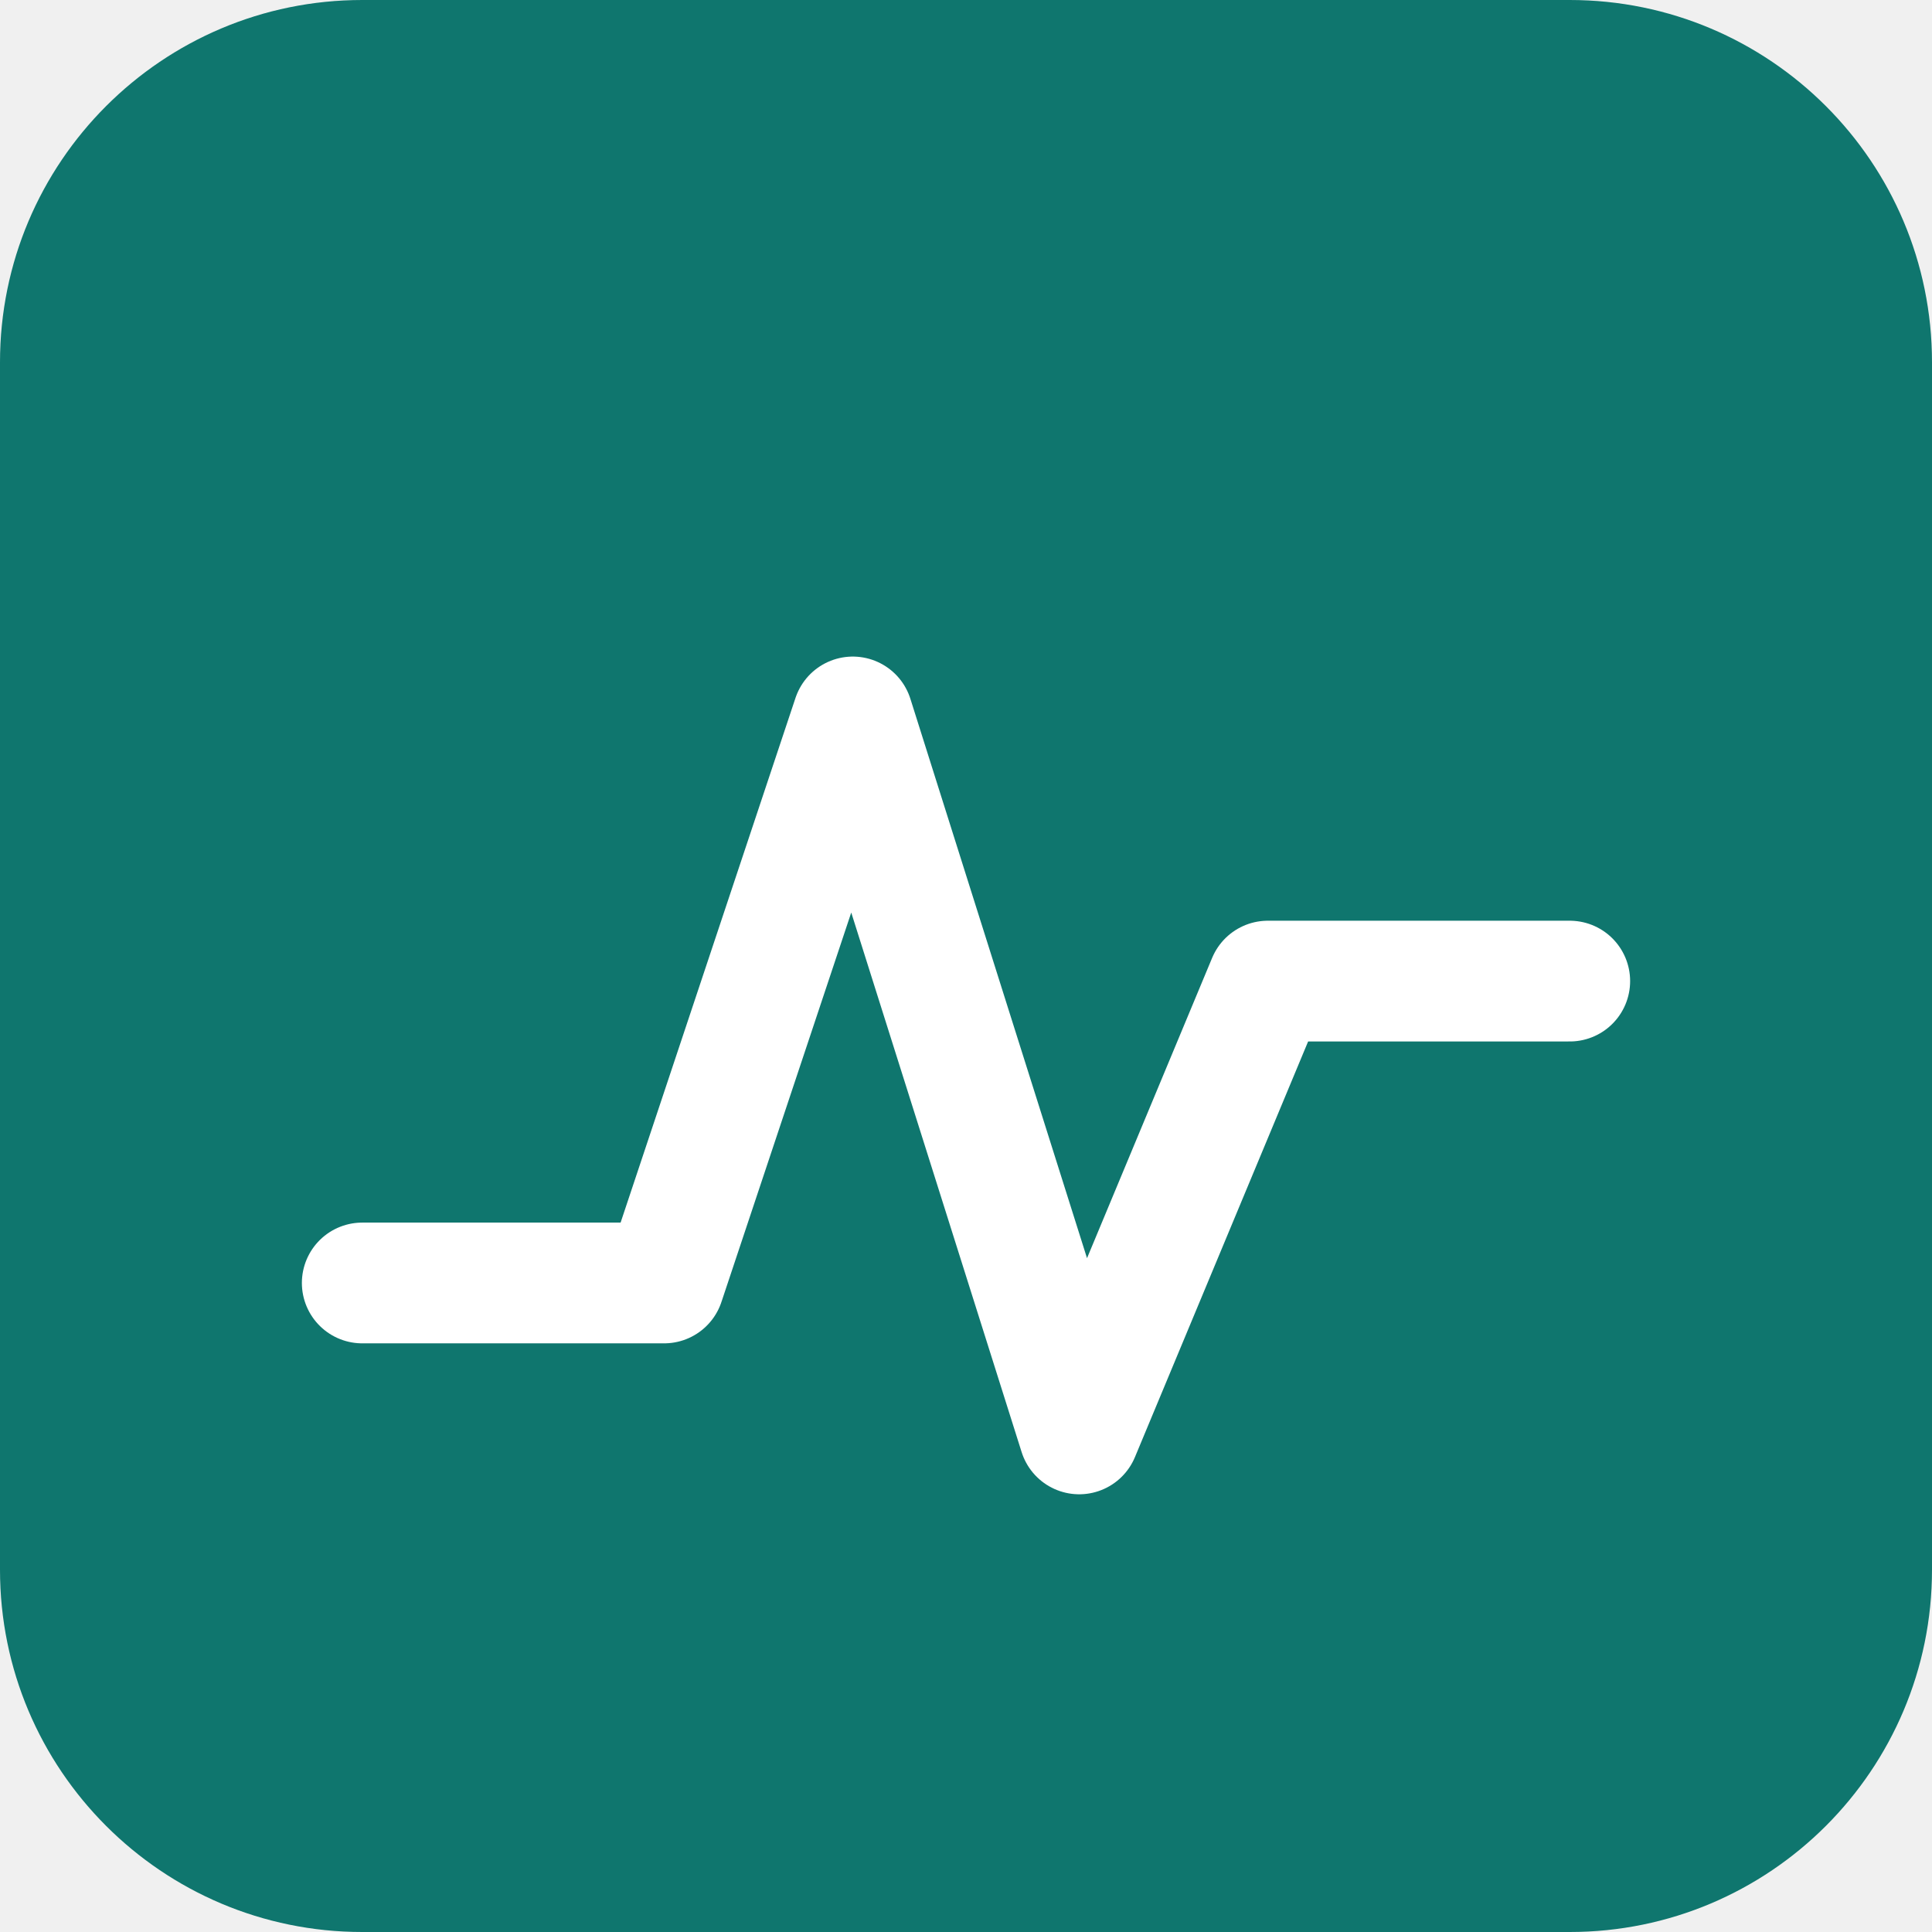
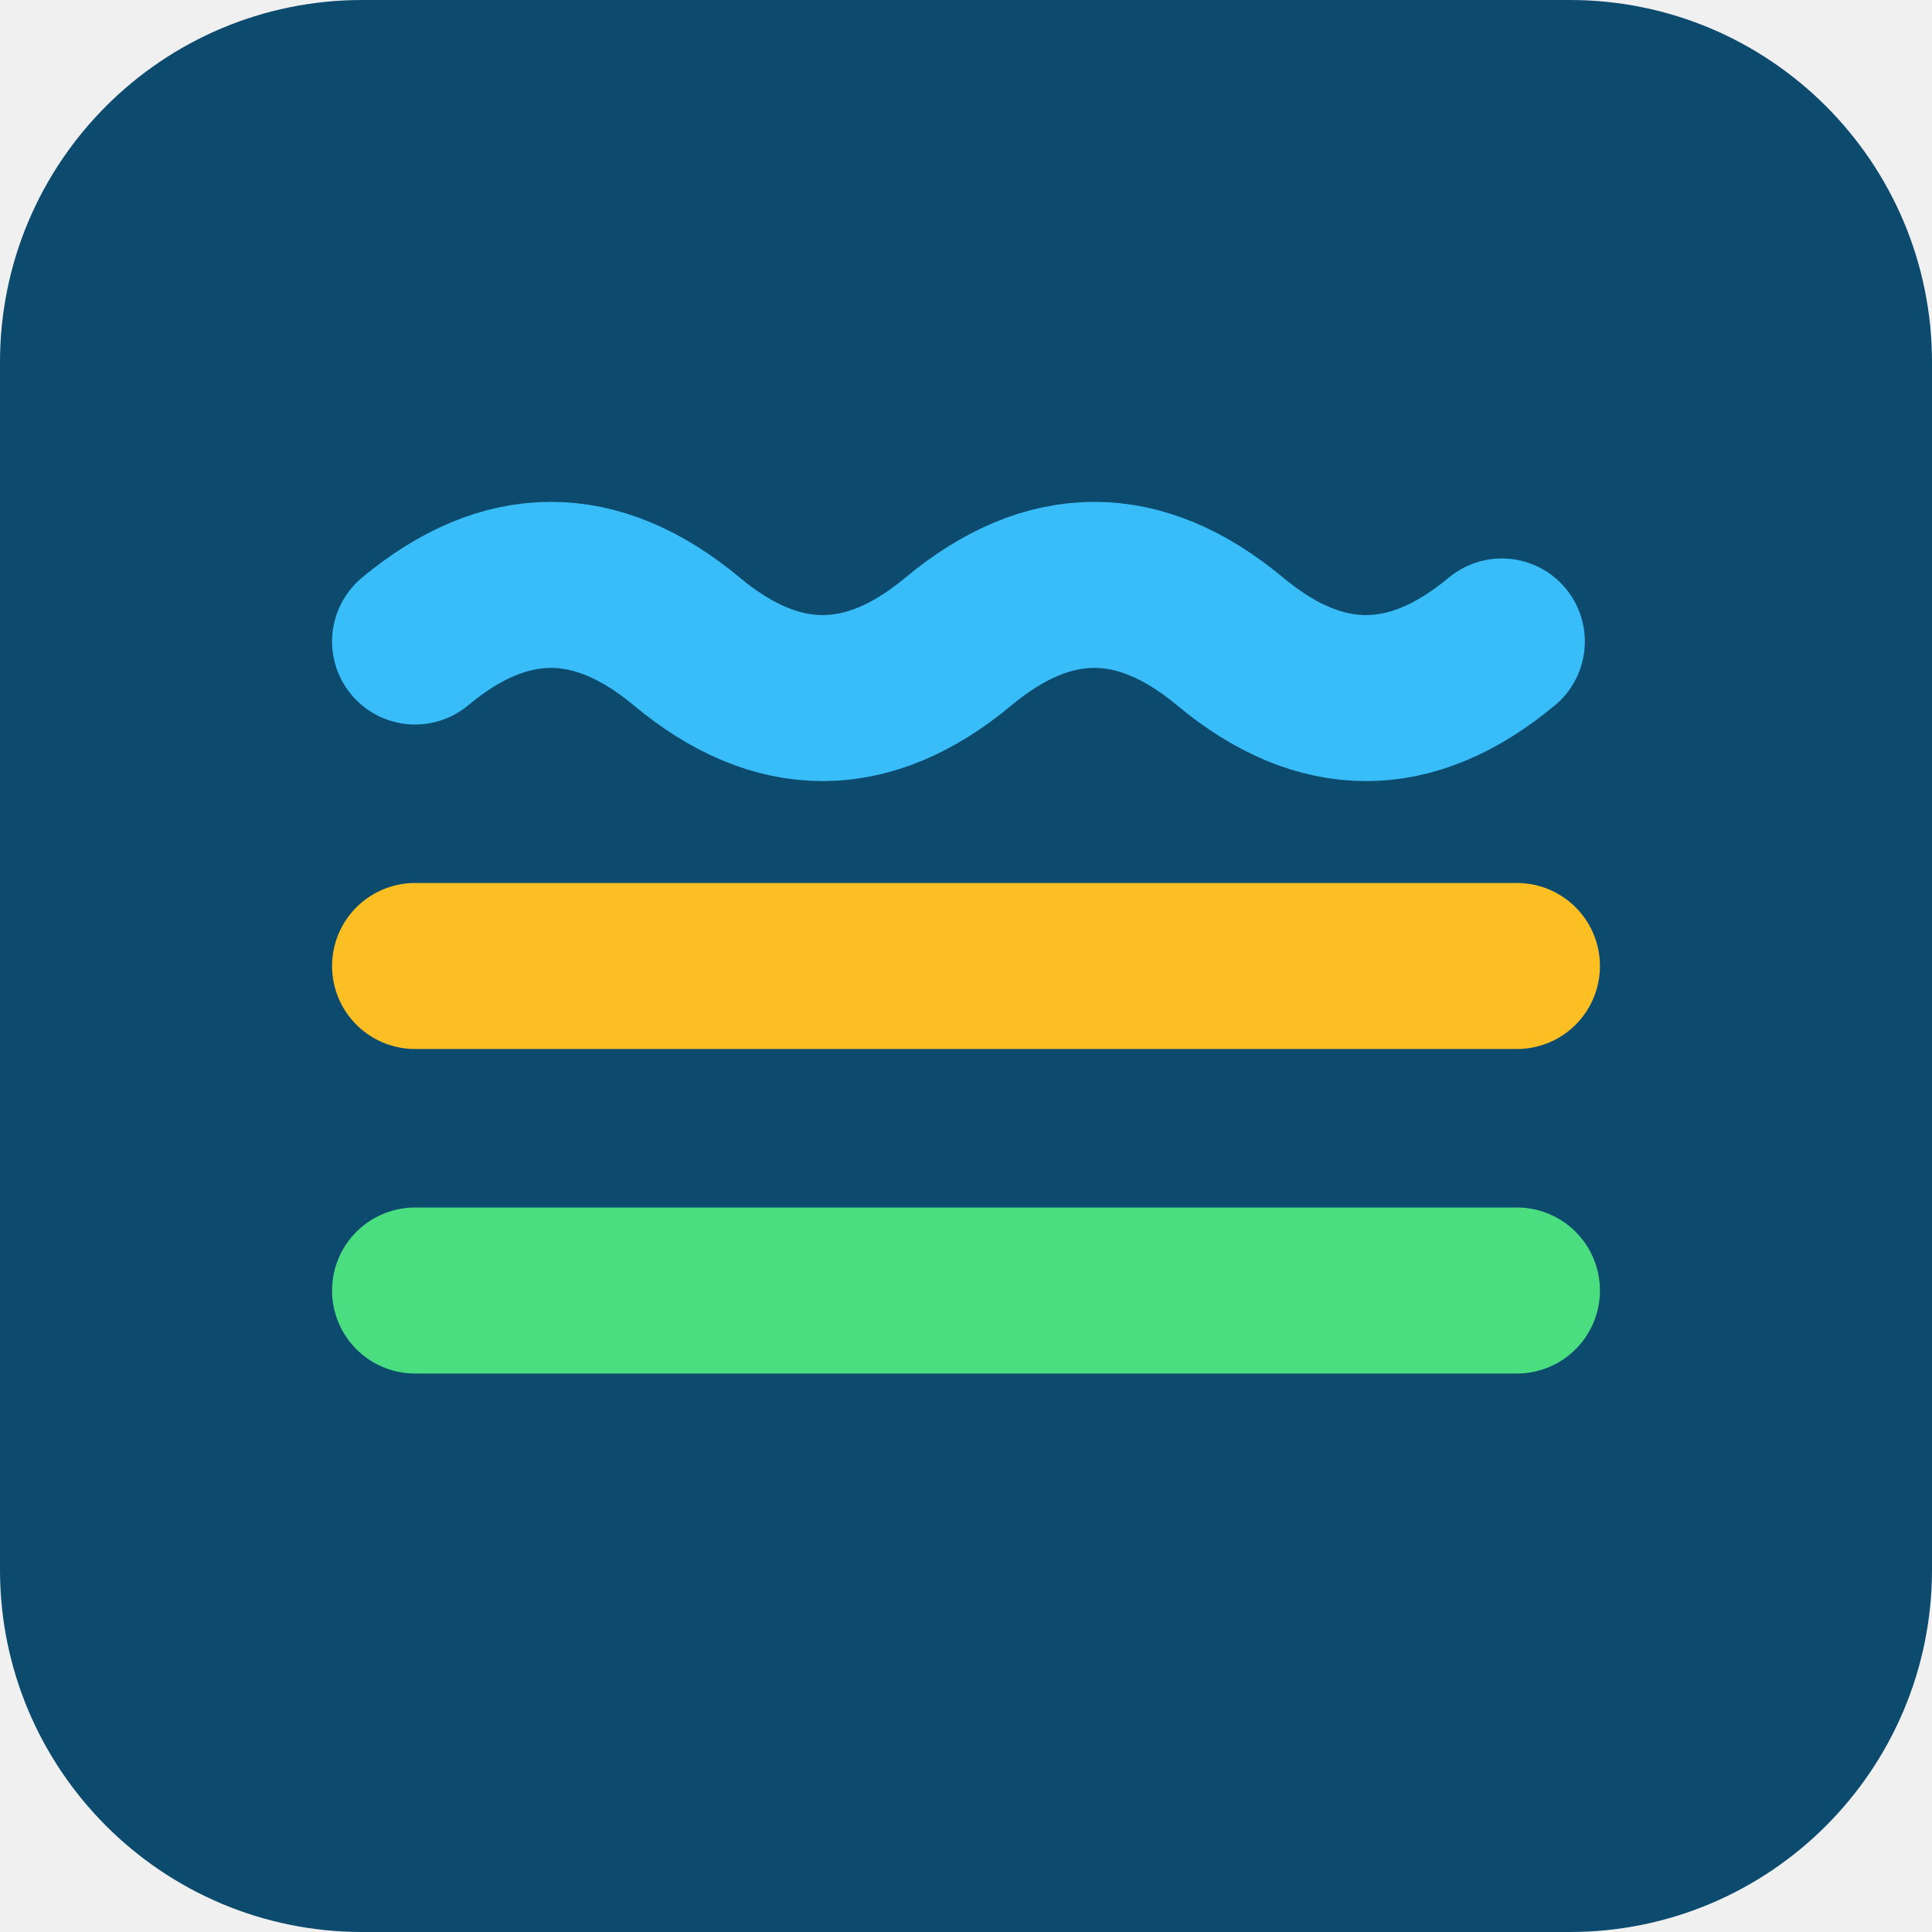
<svg xmlns="http://www.w3.org/2000/svg" viewBox="0 0 512 512">
-   <rect width="512" height="512" rx="96" fill="#0f766e" />
-   <path d="M96 340h80l50-150 60 190 50-120h80" fill="none" stroke="#fff" stroke-width="32" stroke-linecap="round" stroke-linejoin="round" />
+   <rect width="512" height="512" rx="96" fill="#0c4a6e" />
+   <g stroke-width="44" stroke-linecap="round" fill="none">
+     <path d="M110 170q36-30 72 0t72 0 72 0 72 0" stroke="#38bdf8" />
+     <path d="M110 256h292" stroke="#fbbf24" />
+     <path d="M110 342h292" stroke="#4ade80" />
+   </g>
</svg>
